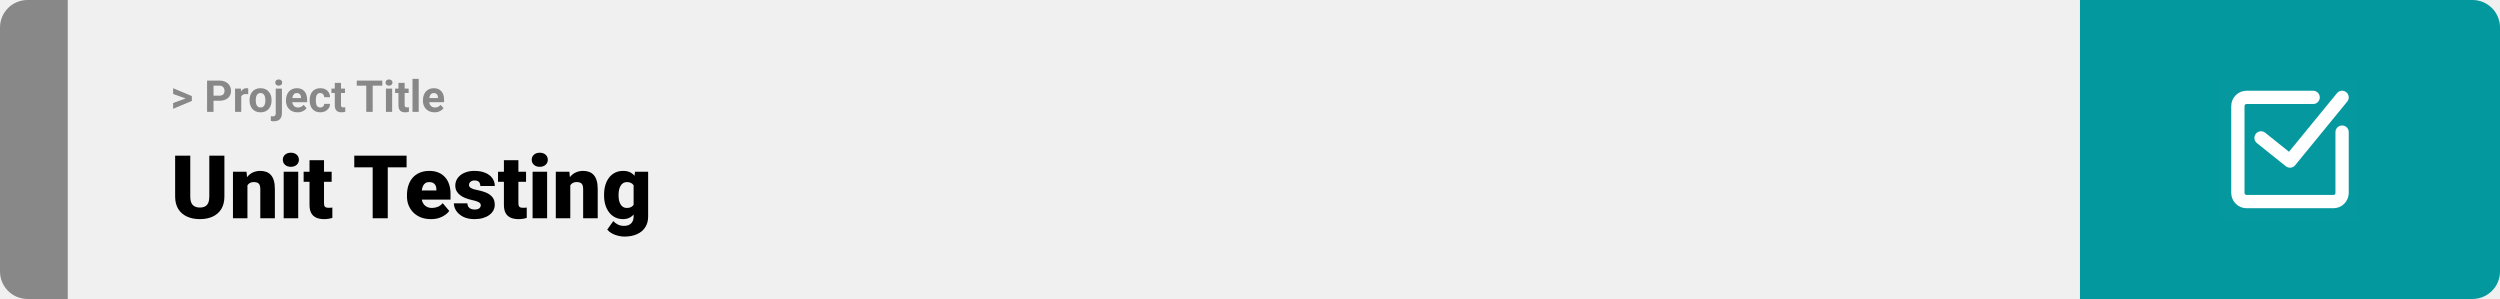
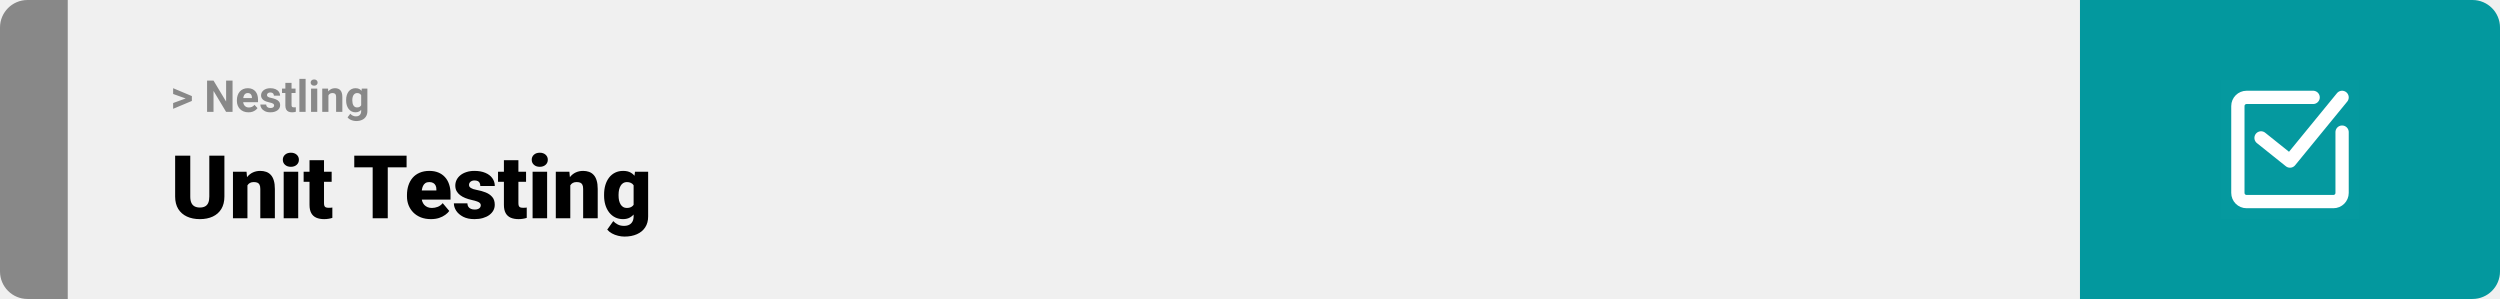
<svg xmlns="http://www.w3.org/2000/svg" width="1363" height="163" viewBox="0 0 1363 163" fill="none">
  <path d="M0 15C0 6.716 6.716 0 15 0H37V163H15C6.716 163 0 156.284 0 148V15Z" fill="#888888" />
  <rect width="1097" height="163" transform="translate(37)" fill="#F0F0F0" />
-   <path d="M101.906 53.922L94.394 51.238V48.086L104.602 52.375V54.637L101.906 53.922ZM94.394 56.172L101.918 53.43L104.602 52.785V55.035L94.394 59.324V56.172ZM119.543 54.918H115.195V52.176H119.543C120.215 52.176 120.762 52.066 121.184 51.848C121.605 51.621 121.914 51.309 122.109 50.91C122.305 50.512 122.402 50.062 122.402 49.562C122.402 49.055 122.305 48.582 122.109 48.145C121.914 47.707 121.605 47.355 121.184 47.09C120.762 46.824 120.215 46.691 119.543 46.691H116.414V61H112.898V43.938H119.543C120.879 43.938 122.023 44.18 122.977 44.664C123.938 45.141 124.672 45.801 125.18 46.645C125.688 47.488 125.941 48.453 125.941 49.539C125.941 50.641 125.688 51.594 125.18 52.398C124.672 53.203 123.938 53.824 122.977 54.262C122.023 54.699 120.879 54.918 119.543 54.918ZM131.531 51.086V61H128.156V48.32H131.332L131.531 51.086ZM135.352 48.238L135.293 51.367C135.129 51.344 134.93 51.324 134.695 51.309C134.469 51.285 134.262 51.273 134.074 51.273C133.598 51.273 133.184 51.336 132.832 51.461C132.488 51.578 132.199 51.754 131.965 51.988C131.738 52.223 131.566 52.508 131.449 52.844C131.34 53.18 131.277 53.562 131.262 53.992L130.582 53.781C130.582 52.961 130.664 52.207 130.828 51.52C130.992 50.824 131.23 50.219 131.543 49.703C131.863 49.188 132.254 48.789 132.715 48.508C133.176 48.227 133.703 48.086 134.297 48.086C134.484 48.086 134.676 48.102 134.871 48.133C135.066 48.156 135.227 48.191 135.352 48.238ZM136.055 54.789V54.543C136.055 53.613 136.188 52.758 136.453 51.977C136.719 51.188 137.105 50.504 137.613 49.926C138.121 49.348 138.746 48.898 139.488 48.578C140.23 48.25 141.082 48.086 142.043 48.086C143.004 48.086 143.859 48.25 144.609 48.578C145.359 48.898 145.988 49.348 146.496 49.926C147.012 50.504 147.402 51.188 147.668 51.977C147.934 52.758 148.066 53.613 148.066 54.543V54.789C148.066 55.711 147.934 56.566 147.668 57.355C147.402 58.137 147.012 58.82 146.496 59.406C145.988 59.984 145.363 60.434 144.621 60.754C143.879 61.074 143.027 61.234 142.066 61.234C141.105 61.234 140.25 61.074 139.5 60.754C138.758 60.434 138.129 59.984 137.613 59.406C137.105 58.82 136.719 58.137 136.453 57.355C136.188 56.566 136.055 55.711 136.055 54.789ZM139.43 54.543V54.789C139.43 55.32 139.477 55.816 139.57 56.277C139.664 56.738 139.812 57.145 140.016 57.496C140.227 57.84 140.5 58.109 140.836 58.305C141.172 58.5 141.582 58.598 142.066 58.598C142.535 58.598 142.938 58.5 143.273 58.305C143.609 58.109 143.879 57.84 144.082 57.496C144.285 57.145 144.434 56.738 144.527 56.277C144.629 55.816 144.68 55.32 144.68 54.789V54.543C144.68 54.027 144.629 53.543 144.527 53.09C144.434 52.629 144.281 52.223 144.07 51.871C143.867 51.512 143.598 51.23 143.262 51.027C142.926 50.824 142.52 50.723 142.043 50.723C141.566 50.723 141.16 50.824 140.824 51.027C140.496 51.23 140.227 51.512 140.016 51.871C139.812 52.223 139.664 52.629 139.57 53.09C139.477 53.543 139.43 54.027 139.43 54.543ZM150.328 48.32H153.715V61.762C153.715 62.699 153.543 63.492 153.199 64.141C152.855 64.789 152.359 65.281 151.711 65.617C151.062 65.953 150.277 66.121 149.355 66.121C149.066 66.121 148.785 66.106 148.512 66.074C148.23 66.043 147.941 65.992 147.645 65.922L147.656 63.332C147.844 63.363 148.027 63.387 148.207 63.402C148.379 63.426 148.555 63.438 148.734 63.438C149.086 63.438 149.379 63.379 149.613 63.262C149.848 63.145 150.023 62.961 150.141 62.711C150.266 62.469 150.328 62.152 150.328 61.762V48.32ZM150.059 45.016C150.059 44.523 150.23 44.117 150.574 43.797C150.926 43.477 151.387 43.316 151.957 43.316C152.535 43.316 152.996 43.477 153.34 43.797C153.684 44.117 153.855 44.523 153.855 45.016C153.855 45.508 153.684 45.914 153.34 46.234C152.996 46.555 152.535 46.715 151.957 46.715C151.387 46.715 150.926 46.555 150.574 46.234C150.23 45.914 150.059 45.508 150.059 45.016ZM162.234 61.234C161.25 61.234 160.367 61.078 159.586 60.766C158.805 60.445 158.141 60.004 157.594 59.441C157.055 58.879 156.641 58.227 156.352 57.484C156.062 56.734 155.918 55.938 155.918 55.094V54.625C155.918 53.664 156.055 52.785 156.328 51.988C156.602 51.191 156.992 50.5 157.5 49.914C158.016 49.328 158.641 48.879 159.375 48.566C160.109 48.246 160.938 48.086 161.859 48.086C162.758 48.086 163.555 48.234 164.25 48.531C164.945 48.828 165.527 49.25 165.996 49.797C166.473 50.344 166.832 51 167.074 51.766C167.316 52.523 167.438 53.367 167.438 54.297V55.703H157.359V53.453H164.121V53.195C164.121 52.727 164.035 52.309 163.863 51.941C163.699 51.566 163.449 51.27 163.113 51.051C162.777 50.832 162.348 50.723 161.824 50.723C161.379 50.723 160.996 50.82 160.676 51.016C160.355 51.211 160.094 51.484 159.891 51.836C159.695 52.188 159.547 52.602 159.445 53.078C159.352 53.547 159.305 54.062 159.305 54.625V55.094C159.305 55.602 159.375 56.07 159.516 56.5C159.664 56.93 159.871 57.301 160.137 57.613C160.41 57.926 160.738 58.168 161.121 58.34C161.512 58.512 161.953 58.598 162.445 58.598C163.055 58.598 163.621 58.48 164.145 58.246C164.676 58.004 165.133 57.641 165.516 57.156L167.156 58.938C166.891 59.32 166.527 59.688 166.066 60.039C165.613 60.391 165.066 60.68 164.426 60.906C163.785 61.125 163.055 61.234 162.234 61.234ZM174.598 58.598C175.012 58.598 175.379 58.52 175.699 58.363C176.02 58.199 176.27 57.973 176.449 57.684C176.637 57.387 176.734 57.039 176.742 56.641H179.918C179.91 57.531 179.672 58.324 179.203 59.02C178.734 59.707 178.105 60.25 177.316 60.648C176.527 61.039 175.645 61.234 174.668 61.234C173.684 61.234 172.824 61.07 172.09 60.742C171.363 60.414 170.758 59.961 170.273 59.383C169.789 58.797 169.426 58.117 169.184 57.344C168.941 56.562 168.82 55.727 168.82 54.836V54.496C168.82 53.598 168.941 52.762 169.184 51.988C169.426 51.207 169.789 50.527 170.273 49.949C170.758 49.363 171.363 48.906 172.09 48.578C172.816 48.25 173.668 48.086 174.645 48.086C175.684 48.086 176.594 48.285 177.375 48.684C178.164 49.082 178.781 49.652 179.227 50.395C179.68 51.129 179.91 52 179.918 53.008H176.742C176.734 52.586 176.645 52.203 176.473 51.859C176.309 51.516 176.066 51.242 175.746 51.039C175.434 50.828 175.047 50.723 174.586 50.723C174.094 50.723 173.691 50.828 173.379 51.039C173.066 51.242 172.824 51.523 172.652 51.883C172.48 52.234 172.359 52.637 172.289 53.09C172.227 53.535 172.195 54.004 172.195 54.496V54.836C172.195 55.328 172.227 55.801 172.289 56.254C172.352 56.707 172.469 57.109 172.641 57.461C172.82 57.812 173.066 58.09 173.379 58.293C173.691 58.496 174.098 58.598 174.598 58.598ZM188.086 48.32V50.711H180.703V48.32H188.086ZM182.531 45.191H185.906V57.18C185.906 57.547 185.953 57.828 186.047 58.023C186.148 58.219 186.297 58.355 186.492 58.434C186.688 58.504 186.934 58.539 187.23 58.539C187.441 58.539 187.629 58.531 187.793 58.516C187.965 58.492 188.109 58.469 188.227 58.445L188.238 60.93C187.949 61.023 187.637 61.098 187.301 61.152C186.965 61.207 186.594 61.234 186.188 61.234C185.445 61.234 184.797 61.113 184.242 60.871C183.695 60.621 183.273 60.223 182.977 59.676C182.68 59.129 182.531 58.41 182.531 57.52V45.191ZM203.191 43.938V61H199.688V43.938H203.191ZM208.441 43.938V46.691H194.52V43.938H208.441ZM213.797 48.32V61H210.41V48.32H213.797ZM210.199 45.016C210.199 44.523 210.371 44.117 210.715 43.797C211.059 43.477 211.52 43.316 212.098 43.316C212.668 43.316 213.125 43.477 213.469 43.797C213.82 44.117 213.996 44.523 213.996 45.016C213.996 45.508 213.82 45.914 213.469 46.234C213.125 46.555 212.668 46.715 212.098 46.715C211.52 46.715 211.059 46.555 210.715 46.234C210.371 45.914 210.199 45.508 210.199 45.016ZM222.797 48.32V50.711H215.414V48.32H222.797ZM217.242 45.191H220.617V57.18C220.617 57.547 220.664 57.828 220.758 58.023C220.859 58.219 221.008 58.355 221.203 58.434C221.398 58.504 221.645 58.539 221.941 58.539C222.152 58.539 222.34 58.531 222.504 58.516C222.676 58.492 222.82 58.469 222.938 58.445L222.949 60.93C222.66 61.023 222.348 61.098 222.012 61.152C221.676 61.207 221.305 61.234 220.898 61.234C220.156 61.234 219.508 61.113 218.953 60.871C218.406 60.621 217.984 60.223 217.688 59.676C217.391 59.129 217.242 58.41 217.242 57.52V45.191ZM228.281 43V61H224.895V43H228.281ZM236.906 61.234C235.922 61.234 235.039 61.078 234.258 60.766C233.477 60.445 232.812 60.004 232.266 59.441C231.727 58.879 231.312 58.227 231.023 57.484C230.734 56.734 230.59 55.938 230.59 55.094V54.625C230.59 53.664 230.727 52.785 231 51.988C231.273 51.191 231.664 50.5 232.172 49.914C232.688 49.328 233.312 48.879 234.047 48.566C234.781 48.246 235.609 48.086 236.531 48.086C237.43 48.086 238.227 48.234 238.922 48.531C239.617 48.828 240.199 49.25 240.668 49.797C241.145 50.344 241.504 51 241.746 51.766C241.988 52.523 242.109 53.367 242.109 54.297V55.703H232.031V53.453H238.793V53.195C238.793 52.727 238.707 52.309 238.535 51.941C238.371 51.566 238.121 51.27 237.785 51.051C237.449 50.832 237.02 50.723 236.496 50.723C236.051 50.723 235.668 50.82 235.348 51.016C235.027 51.211 234.766 51.484 234.562 51.836C234.367 52.188 234.219 52.602 234.117 53.078C234.023 53.547 233.977 54.062 233.977 54.625V55.094C233.977 55.602 234.047 56.07 234.188 56.5C234.336 56.93 234.543 57.301 234.809 57.613C235.082 57.926 235.41 58.168 235.793 58.34C236.184 58.512 236.625 58.598 237.117 58.598C237.727 58.598 238.293 58.48 238.816 58.246C239.348 58.004 239.805 57.641 240.188 57.156L241.828 58.938C241.562 59.32 241.199 59.688 240.738 60.039C240.285 60.391 239.738 60.68 239.098 60.906C238.457 61.125 237.727 61.234 236.906 61.234Z" fill="#888888" />
+   <path d="M101.906 53.922L94.394 51.238V48.086L104.602 52.375V54.637L101.906 53.922ZM94.394 56.172L101.918 53.43L104.602 52.785V55.035L94.394 59.324V56.172ZM126.785 43.938V61H123.27L116.414 49.562V61H112.898V43.938H116.414L123.281 55.387V43.938H126.785ZM135.469 61.234C134.484 61.234 133.602 61.078 132.82 60.766C132.039 60.445 131.375 60.004 130.828 59.441C130.289 58.879 129.875 58.227 129.586 57.484C129.297 56.734 129.152 55.938 129.152 55.094V54.625C129.152 53.664 129.289 52.785 129.562 51.988C129.836 51.191 130.227 50.5 130.734 49.914C131.25 49.328 131.875 48.879 132.609 48.566C133.344 48.246 134.172 48.086 135.094 48.086C135.992 48.086 136.789 48.234 137.484 48.531C138.18 48.828 138.762 49.25 139.23 49.797C139.707 50.344 140.066 51 140.309 51.766C140.551 52.523 140.672 53.367 140.672 54.297V55.703H130.594V53.453H137.355V53.195C137.355 52.727 137.27 52.309 137.098 51.941C136.934 51.566 136.684 51.27 136.348 51.051C136.012 50.832 135.582 50.723 135.059 50.723C134.613 50.723 134.23 50.82 133.91 51.016C133.59 51.211 133.328 51.484 133.125 51.836C132.93 52.188 132.781 52.602 132.68 53.078C132.586 53.547 132.539 54.062 132.539 54.625V55.094C132.539 55.602 132.609 56.07 132.75 56.5C132.898 56.93 133.105 57.301 133.371 57.613C133.645 57.926 133.973 58.168 134.355 58.34C134.746 58.512 135.188 58.598 135.68 58.598C136.289 58.598 136.855 58.48 137.379 58.246C137.91 58.004 138.367 57.641 138.75 57.156L140.391 58.938C140.125 59.32 139.762 59.688 139.301 60.039C138.848 60.391 138.301 60.68 137.66 60.906C137.02 61.125 136.289 61.234 135.469 61.234ZM149.449 57.496C149.449 57.254 149.379 57.035 149.238 56.84C149.098 56.645 148.836 56.465 148.453 56.301C148.078 56.129 147.535 55.973 146.824 55.832C146.184 55.691 145.586 55.516 145.031 55.305C144.484 55.086 144.008 54.824 143.602 54.52C143.203 54.215 142.891 53.855 142.664 53.441C142.438 53.02 142.324 52.539 142.324 52C142.324 51.469 142.438 50.969 142.664 50.5C142.898 50.031 143.23 49.617 143.66 49.258C144.098 48.891 144.629 48.605 145.254 48.402C145.887 48.191 146.598 48.086 147.387 48.086C148.488 48.086 149.434 48.262 150.223 48.613C151.02 48.965 151.629 49.449 152.051 50.066C152.48 50.676 152.695 51.371 152.695 52.152H149.32C149.32 51.824 149.25 51.531 149.109 51.273C148.977 51.008 148.766 50.801 148.477 50.652C148.195 50.496 147.828 50.418 147.375 50.418C147 50.418 146.676 50.484 146.402 50.617C146.129 50.742 145.918 50.914 145.77 51.133C145.629 51.344 145.559 51.578 145.559 51.836C145.559 52.031 145.598 52.207 145.676 52.363C145.762 52.512 145.898 52.648 146.086 52.773C146.273 52.898 146.516 53.016 146.812 53.125C147.117 53.227 147.492 53.32 147.938 53.406C148.852 53.594 149.668 53.84 150.387 54.145C151.105 54.441 151.676 54.848 152.098 55.363C152.52 55.871 152.73 56.539 152.73 57.367C152.73 57.93 152.605 58.445 152.355 58.914C152.105 59.383 151.746 59.793 151.277 60.145C150.809 60.488 150.246 60.758 149.59 60.953C148.941 61.141 148.211 61.234 147.398 61.234C146.219 61.234 145.219 61.023 144.398 60.602C143.586 60.18 142.969 59.645 142.547 58.996C142.133 58.34 141.926 57.668 141.926 56.98H145.125C145.141 57.441 145.258 57.812 145.477 58.094C145.703 58.375 145.988 58.578 146.332 58.703C146.684 58.828 147.062 58.891 147.469 58.891C147.906 58.891 148.27 58.832 148.559 58.715C148.848 58.59 149.066 58.426 149.215 58.223C149.371 58.012 149.449 57.77 149.449 57.496ZM161.133 48.32V50.711H153.75V48.32H161.133ZM155.578 45.191H158.953V57.18C158.953 57.547 159 57.828 159.094 58.023C159.195 58.219 159.344 58.355 159.539 58.434C159.734 58.504 159.98 58.539 160.277 58.539C160.488 58.539 160.676 58.531 160.84 58.516C161.012 58.492 161.156 58.469 161.273 58.445L161.285 60.93C160.996 61.023 160.684 61.098 160.348 61.152C160.012 61.207 159.641 61.234 159.234 61.234C158.492 61.234 157.844 61.113 157.289 60.871C156.742 60.621 156.32 60.223 156.023 59.676C155.727 59.129 155.578 58.41 155.578 57.52V45.191ZM166.617 43V61H163.23V43H166.617ZM172.969 48.32V61H169.582V48.32H172.969ZM169.371 45.016C169.371 44.523 169.543 44.117 169.887 43.797C170.23 43.477 170.691 43.316 171.27 43.316C171.84 43.316 172.297 43.477 172.641 43.797C172.992 44.117 173.168 44.523 173.168 45.016C173.168 45.508 172.992 45.914 172.641 46.234C172.297 46.555 171.84 46.715 171.27 46.715C170.691 46.715 170.23 46.555 169.887 46.234C169.543 45.914 169.371 45.508 169.371 45.016ZM179.062 51.027V61H175.688V48.32H178.852L179.062 51.027ZM178.57 54.215H177.656C177.656 53.277 177.777 52.434 178.02 51.684C178.262 50.926 178.602 50.281 179.039 49.75C179.477 49.211 179.996 48.801 180.598 48.52C181.207 48.23 181.887 48.086 182.637 48.086C183.23 48.086 183.773 48.172 184.266 48.344C184.758 48.516 185.18 48.789 185.531 49.164C185.891 49.539 186.164 50.035 186.352 50.652C186.547 51.27 186.645 52.023 186.645 52.914V61H183.246V52.902C183.246 52.34 183.168 51.902 183.012 51.59C182.855 51.277 182.625 51.059 182.32 50.934C182.023 50.801 181.656 50.734 181.219 50.734C180.766 50.734 180.371 50.824 180.035 51.004C179.707 51.184 179.434 51.434 179.215 51.754C179.004 52.066 178.844 52.434 178.734 52.855C178.625 53.277 178.57 53.73 178.57 54.215ZM197.238 48.32H200.297V60.578C200.297 61.734 200.039 62.715 199.523 63.52C199.016 64.332 198.305 64.945 197.391 65.359C196.477 65.781 195.414 65.992 194.203 65.992C193.672 65.992 193.109 65.922 192.516 65.781C191.93 65.641 191.367 65.422 190.828 65.125C190.297 64.828 189.852 64.453 189.492 64L190.98 62.008C191.371 62.461 191.824 62.812 192.34 63.062C192.855 63.32 193.426 63.449 194.051 63.449C194.66 63.449 195.176 63.336 195.598 63.109C196.02 62.891 196.344 62.566 196.57 62.137C196.797 61.715 196.91 61.203 196.91 60.602V51.25L197.238 48.32ZM188.707 54.812V54.566C188.707 53.598 188.824 52.719 189.059 51.93C189.301 51.133 189.641 50.449 190.078 49.879C190.523 49.309 191.062 48.867 191.695 48.555C192.328 48.242 193.043 48.086 193.84 48.086C194.684 48.086 195.391 48.242 195.961 48.555C196.531 48.867 197 49.312 197.367 49.891C197.734 50.461 198.02 51.137 198.223 51.918C198.434 52.691 198.598 53.539 198.715 54.461V55C198.598 55.883 198.422 56.703 198.188 57.461C197.953 58.219 197.645 58.883 197.262 59.453C196.879 60.016 196.402 60.453 195.832 60.766C195.27 61.078 194.598 61.234 193.816 61.234C193.035 61.234 192.328 61.074 191.695 60.754C191.07 60.434 190.535 59.984 190.09 59.406C189.645 58.828 189.301 58.148 189.059 57.367C188.824 56.586 188.707 55.734 188.707 54.812ZM192.082 54.566V54.812C192.082 55.336 192.133 55.824 192.234 56.277C192.336 56.73 192.492 57.133 192.703 57.484C192.922 57.828 193.191 58.098 193.512 58.293C193.84 58.48 194.227 58.574 194.672 58.574C195.289 58.574 195.793 58.445 196.184 58.188C196.574 57.922 196.867 57.559 197.062 57.098C197.258 56.637 197.371 56.105 197.402 55.504V53.969C197.387 53.477 197.32 53.035 197.203 52.645C197.086 52.246 196.922 51.906 196.711 51.625C196.5 51.344 196.227 51.125 195.891 50.969C195.555 50.812 195.156 50.734 194.695 50.734C194.25 50.734 193.863 50.836 193.535 51.039C193.215 51.234 192.945 51.504 192.727 51.848C192.516 52.191 192.355 52.598 192.246 53.066C192.137 53.527 192.082 54.027 192.082 54.566Z" fill="#888888" />
  <path d="M114.117 84.875H122.344V107.164C122.344 109.82 121.789 112.07 120.68 113.914C119.57 115.742 118.016 117.125 116.016 118.062C114.016 119 111.664 119.469 108.961 119.469C106.289 119.469 103.938 119 101.906 118.062C99.891 117.125 98.312 115.742 97.172 113.914C96.047 112.07 95.484 109.82 95.484 107.164V84.875H103.734V107.164C103.734 108.57 103.938 109.719 104.344 110.609C104.75 111.484 105.344 112.125 106.125 112.531C106.906 112.938 107.852 113.141 108.961 113.141C110.086 113.141 111.031 112.938 111.797 112.531C112.562 112.125 113.141 111.484 113.531 110.609C113.922 109.719 114.117 108.57 114.117 107.164V84.875ZM134.906 99.055V119H127.008V93.641H134.414L134.906 99.055ZM133.969 105.453L132.117 105.5C132.117 103.562 132.352 101.836 132.82 100.32C133.289 98.789 133.953 97.492 134.812 96.43C135.672 95.367 136.695 94.562 137.883 94.016C139.086 93.453 140.422 93.172 141.891 93.172C143.062 93.172 144.133 93.344 145.102 93.688C146.086 94.031 146.93 94.586 147.633 95.352C148.352 96.117 148.898 97.133 149.273 98.398C149.664 99.648 149.859 101.195 149.859 103.039V119H141.914V103.016C141.914 102 141.773 101.227 141.492 100.695C141.211 100.148 140.805 99.773 140.273 99.57C139.742 99.367 139.094 99.266 138.328 99.266C137.516 99.266 136.828 99.422 136.266 99.734C135.703 100.047 135.25 100.484 134.906 101.047C134.578 101.594 134.336 102.242 134.18 102.992C134.039 103.742 133.969 104.562 133.969 105.453ZM162.586 93.641V119H154.664V93.641H162.586ZM154.195 87.102C154.195 85.977 154.602 85.055 155.414 84.336C156.227 83.617 157.281 83.258 158.578 83.258C159.875 83.258 160.93 83.617 161.742 84.336C162.555 85.055 162.961 85.977 162.961 87.102C162.961 88.227 162.555 89.148 161.742 89.867C160.93 90.586 159.875 90.945 158.578 90.945C157.281 90.945 156.227 90.586 155.414 89.867C154.602 89.148 154.195 88.227 154.195 87.102ZM180.82 93.641V99.125H165.539V93.641H180.82ZM168.75 87.336H176.648V110.727C176.648 111.398 176.727 111.922 176.883 112.297C177.039 112.656 177.305 112.914 177.68 113.07C178.07 113.211 178.586 113.281 179.227 113.281C179.68 113.281 180.055 113.273 180.352 113.258C180.648 113.227 180.93 113.188 181.195 113.141V118.789C180.523 119.008 179.82 119.172 179.086 119.281C178.352 119.406 177.57 119.469 176.742 119.469C175.055 119.469 173.609 119.203 172.406 118.672C171.219 118.141 170.312 117.305 169.688 116.164C169.062 115.023 168.75 113.539 168.75 111.711V87.336ZM211.406 84.875V119H203.18V84.875H211.406ZM221.672 84.875V91.227H193.148V84.875H221.672ZM234.961 119.469C232.898 119.469 231.055 119.148 229.43 118.508C227.805 117.852 226.43 116.953 225.305 115.812C224.195 114.672 223.344 113.359 222.75 111.875C222.172 110.391 221.883 108.82 221.883 107.164V106.273C221.883 104.414 222.141 102.695 222.656 101.117C223.172 99.523 223.938 98.133 224.953 96.945C225.969 95.758 227.242 94.836 228.773 94.18C230.305 93.508 232.086 93.172 234.117 93.172C235.914 93.172 237.523 93.461 238.945 94.039C240.367 94.617 241.57 95.445 242.555 96.523C243.555 97.602 244.312 98.906 244.828 100.438C245.359 101.969 245.625 103.688 245.625 105.594V108.805H224.906V103.859H237.914V103.25C237.93 102.406 237.781 101.688 237.469 101.094C237.172 100.5 236.734 100.047 236.156 99.734C235.578 99.422 234.875 99.266 234.047 99.266C233.188 99.266 232.477 99.453 231.914 99.828C231.367 100.203 230.938 100.719 230.625 101.375C230.328 102.016 230.117 102.758 229.992 103.602C229.867 104.445 229.805 105.336 229.805 106.273V107.164C229.805 108.102 229.93 108.953 230.18 109.719C230.445 110.484 230.82 111.141 231.305 111.688C231.805 112.219 232.398 112.633 233.086 112.93C233.789 113.227 234.586 113.375 235.477 113.375C236.555 113.375 237.617 113.172 238.664 112.766C239.711 112.359 240.609 111.688 241.359 110.75L244.945 115.016C244.43 115.75 243.695 116.461 242.742 117.148C241.805 117.836 240.68 118.398 239.367 118.836C238.055 119.258 236.586 119.469 234.961 119.469ZM262.125 111.875C262.125 111.438 261.977 111.062 261.68 110.75C261.398 110.422 260.898 110.125 260.18 109.859C259.461 109.578 258.453 109.297 257.156 109.016C255.922 108.75 254.758 108.398 253.664 107.961C252.586 107.523 251.641 106.992 250.828 106.367C250.016 105.742 249.375 105 248.906 104.141C248.453 103.281 248.227 102.297 248.227 101.188C248.227 100.109 248.453 99.094 248.906 98.141C249.375 97.172 250.055 96.32 250.945 95.586C251.852 94.836 252.953 94.25 254.25 93.828C255.547 93.391 257.023 93.172 258.68 93.172C260.961 93.172 262.93 93.523 264.586 94.227C266.242 94.914 267.516 95.883 268.406 97.133C269.312 98.367 269.766 99.797 269.766 101.422H261.867C261.867 100.781 261.758 100.234 261.539 99.781C261.336 99.328 261 98.984 260.531 98.75C260.062 98.5 259.438 98.375 258.656 98.375C258.109 98.375 257.609 98.477 257.156 98.68C256.719 98.883 256.367 99.164 256.102 99.523C255.836 99.883 255.703 100.305 255.703 100.789C255.703 101.133 255.781 101.445 255.938 101.727C256.109 101.992 256.367 102.242 256.711 102.477C257.055 102.695 257.492 102.898 258.023 103.086C258.555 103.258 259.195 103.414 259.945 103.555C261.648 103.867 263.242 104.312 264.727 104.891C266.211 105.469 267.414 106.289 268.336 107.352C269.273 108.414 269.742 109.844 269.742 111.641C269.742 112.766 269.484 113.805 268.969 114.758C268.453 115.695 267.711 116.523 266.742 117.242C265.773 117.945 264.609 118.492 263.25 118.883C261.891 119.273 260.359 119.469 258.656 119.469C256.234 119.469 254.188 119.039 252.516 118.18C250.844 117.305 249.578 116.211 248.719 114.898C247.875 113.57 247.453 112.227 247.453 110.867H254.812C254.844 111.648 255.031 112.289 255.375 112.789C255.734 113.289 256.211 113.656 256.805 113.891C257.398 114.125 258.086 114.242 258.867 114.242C259.586 114.242 260.18 114.141 260.648 113.938C261.133 113.734 261.5 113.461 261.75 113.117C262 112.758 262.125 112.344 262.125 111.875ZM286.805 93.641V99.125H271.523V93.641H286.805ZM274.734 87.336H282.633V110.727C282.633 111.398 282.711 111.922 282.867 112.297C283.023 112.656 283.289 112.914 283.664 113.07C284.055 113.211 284.57 113.281 285.211 113.281C285.664 113.281 286.039 113.273 286.336 113.258C286.633 113.227 286.914 113.188 287.18 113.141V118.789C286.508 119.008 285.805 119.172 285.07 119.281C284.336 119.406 283.555 119.469 282.727 119.469C281.039 119.469 279.594 119.203 278.391 118.672C277.203 118.141 276.297 117.305 275.672 116.164C275.047 115.023 274.734 113.539 274.734 111.711V87.336ZM298.289 93.641V119H290.367V93.641H298.289ZM289.898 87.102C289.898 85.977 290.305 85.055 291.117 84.336C291.93 83.617 292.984 83.258 294.281 83.258C295.578 83.258 296.633 83.617 297.445 84.336C298.258 85.055 298.664 85.977 298.664 87.102C298.664 88.227 298.258 89.148 297.445 89.867C296.633 90.586 295.578 90.945 294.281 90.945C292.984 90.945 291.93 90.586 291.117 89.867C290.305 89.148 289.898 88.227 289.898 87.102ZM310.922 99.055V119H303.023V93.641H310.43L310.922 99.055ZM309.984 105.453L308.133 105.5C308.133 103.562 308.367 101.836 308.836 100.32C309.305 98.789 309.969 97.492 310.828 96.43C311.688 95.367 312.711 94.562 313.898 94.016C315.102 93.453 316.438 93.172 317.906 93.172C319.078 93.172 320.148 93.344 321.117 93.688C322.102 94.031 322.945 94.586 323.648 95.352C324.367 96.117 324.914 97.133 325.289 98.398C325.68 99.648 325.875 101.195 325.875 103.039V119H317.93V103.016C317.93 102 317.789 101.227 317.508 100.695C317.227 100.148 316.82 99.773 316.289 99.57C315.758 99.367 315.109 99.266 314.344 99.266C313.531 99.266 312.844 99.422 312.281 99.734C311.719 100.047 311.266 100.484 310.922 101.047C310.594 101.594 310.352 102.242 310.195 102.992C310.055 103.742 309.984 104.562 309.984 105.453ZM346.195 93.641H353.367V118.016C353.367 120.359 352.828 122.344 351.75 123.969C350.672 125.609 349.164 126.852 347.227 127.695C345.305 128.555 343.055 128.984 340.477 128.984C339.336 128.984 338.172 128.836 336.984 128.539C335.797 128.258 334.688 127.836 333.656 127.273C332.625 126.711 331.758 126.016 331.055 125.188L334.359 120.547C335 121.266 335.805 121.875 336.773 122.375C337.742 122.891 338.883 123.148 340.195 123.148C341.336 123.148 342.289 122.945 343.055 122.539C343.836 122.133 344.43 121.539 344.836 120.758C345.242 119.992 345.445 119.062 345.445 117.969V99.641L346.195 93.641ZM329.344 106.625V106.133C329.344 104.211 329.578 102.461 330.047 100.883C330.531 99.289 331.219 97.922 332.109 96.781C333.016 95.625 334.109 94.734 335.391 94.109C336.672 93.484 338.117 93.172 339.727 93.172C341.461 93.172 342.883 93.508 343.992 94.18C345.117 94.836 346.016 95.758 346.688 96.945C347.375 98.133 347.906 99.523 348.281 101.117C348.672 102.695 349 104.398 349.266 106.227V106.812C349 108.531 348.633 110.156 348.164 111.688C347.711 113.203 347.117 114.547 346.383 115.719C345.648 116.891 344.727 117.812 343.617 118.484C342.523 119.141 341.211 119.469 339.68 119.469C338.086 119.469 336.648 119.148 335.367 118.508C334.102 117.867 333.016 116.969 332.109 115.812C331.219 114.656 330.531 113.297 330.047 111.734C329.578 110.172 329.344 108.469 329.344 106.625ZM337.242 106.133V106.625C337.242 107.578 337.328 108.461 337.5 109.273C337.688 110.086 337.969 110.805 338.344 111.43C338.719 112.039 339.18 112.516 339.727 112.859C340.289 113.203 340.945 113.375 341.695 113.375C342.836 113.375 343.758 113.133 344.461 112.648C345.164 112.164 345.672 111.477 345.984 110.586C346.297 109.695 346.43 108.648 346.383 107.445V105.594C346.414 104.562 346.344 103.656 346.172 102.875C346 102.078 345.727 101.414 345.352 100.883C344.992 100.352 344.508 99.953 343.898 99.688C343.305 99.406 342.586 99.266 341.742 99.266C341.008 99.266 340.359 99.438 339.797 99.781C339.234 100.125 338.766 100.609 338.391 101.234C338.016 101.844 337.727 102.57 337.523 103.414C337.336 104.242 337.242 105.148 337.242 106.133Z" fill="black" />
  <path d="M1134 0H1348C1356.28 0 1363 6.716 1363 15V148C1363 156.284 1356.28 163 1348 163H1134V0Z" fill="#03989E" />
  <path d="M1210.62 43.625H1286.38V119.375H1210.62V43.625Z" fill="white" fill-opacity="0.01" />
  <path d="M1276.91 72.031V105.172C1276.91 107.787 1274.79 109.906 1272.17 109.906H1224.83C1222.21 109.906 1220.09 107.787 1220.09 105.172V57.828C1220.09 55.213 1222.21 53.094 1224.83 53.094H1261.12" stroke="white" stroke-width="7.24" stroke-linecap="round" stroke-linejoin="round" />
  <path d="M1232.72 75.188L1248.5 87.812L1276.91 53.094" stroke="white" stroke-width="7.24" stroke-linecap="round" stroke-linejoin="round" />
</svg>
